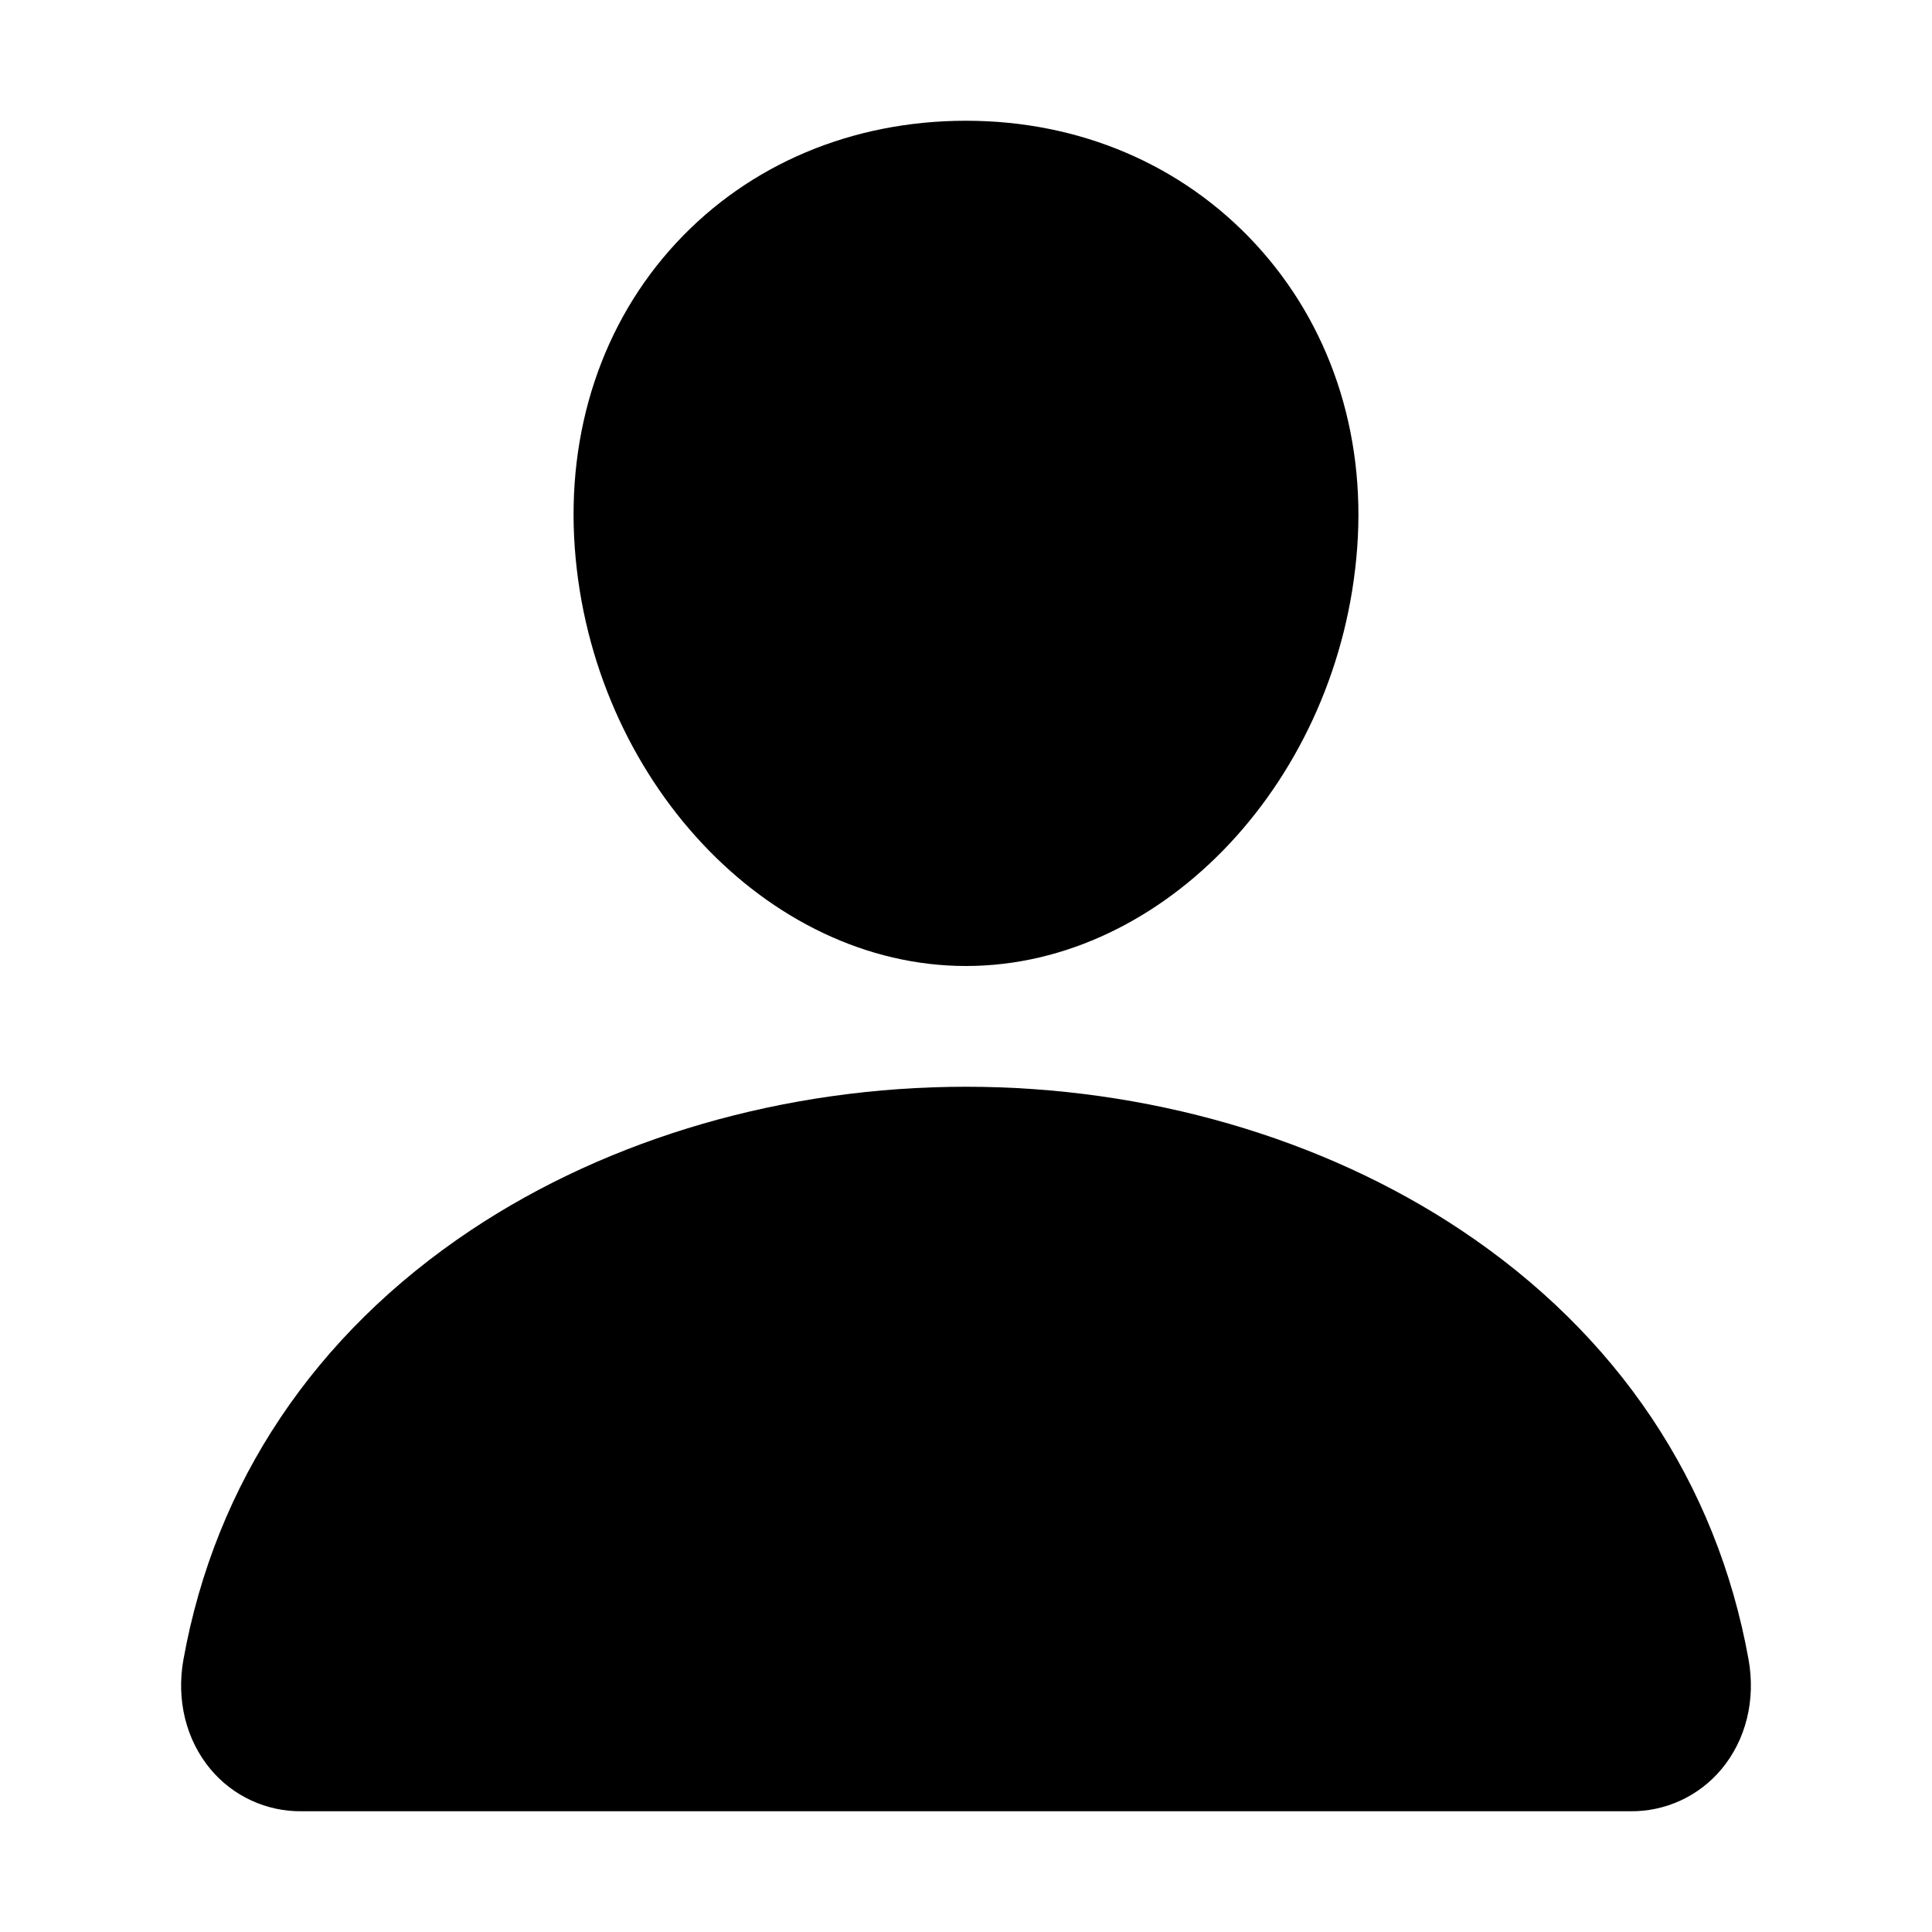
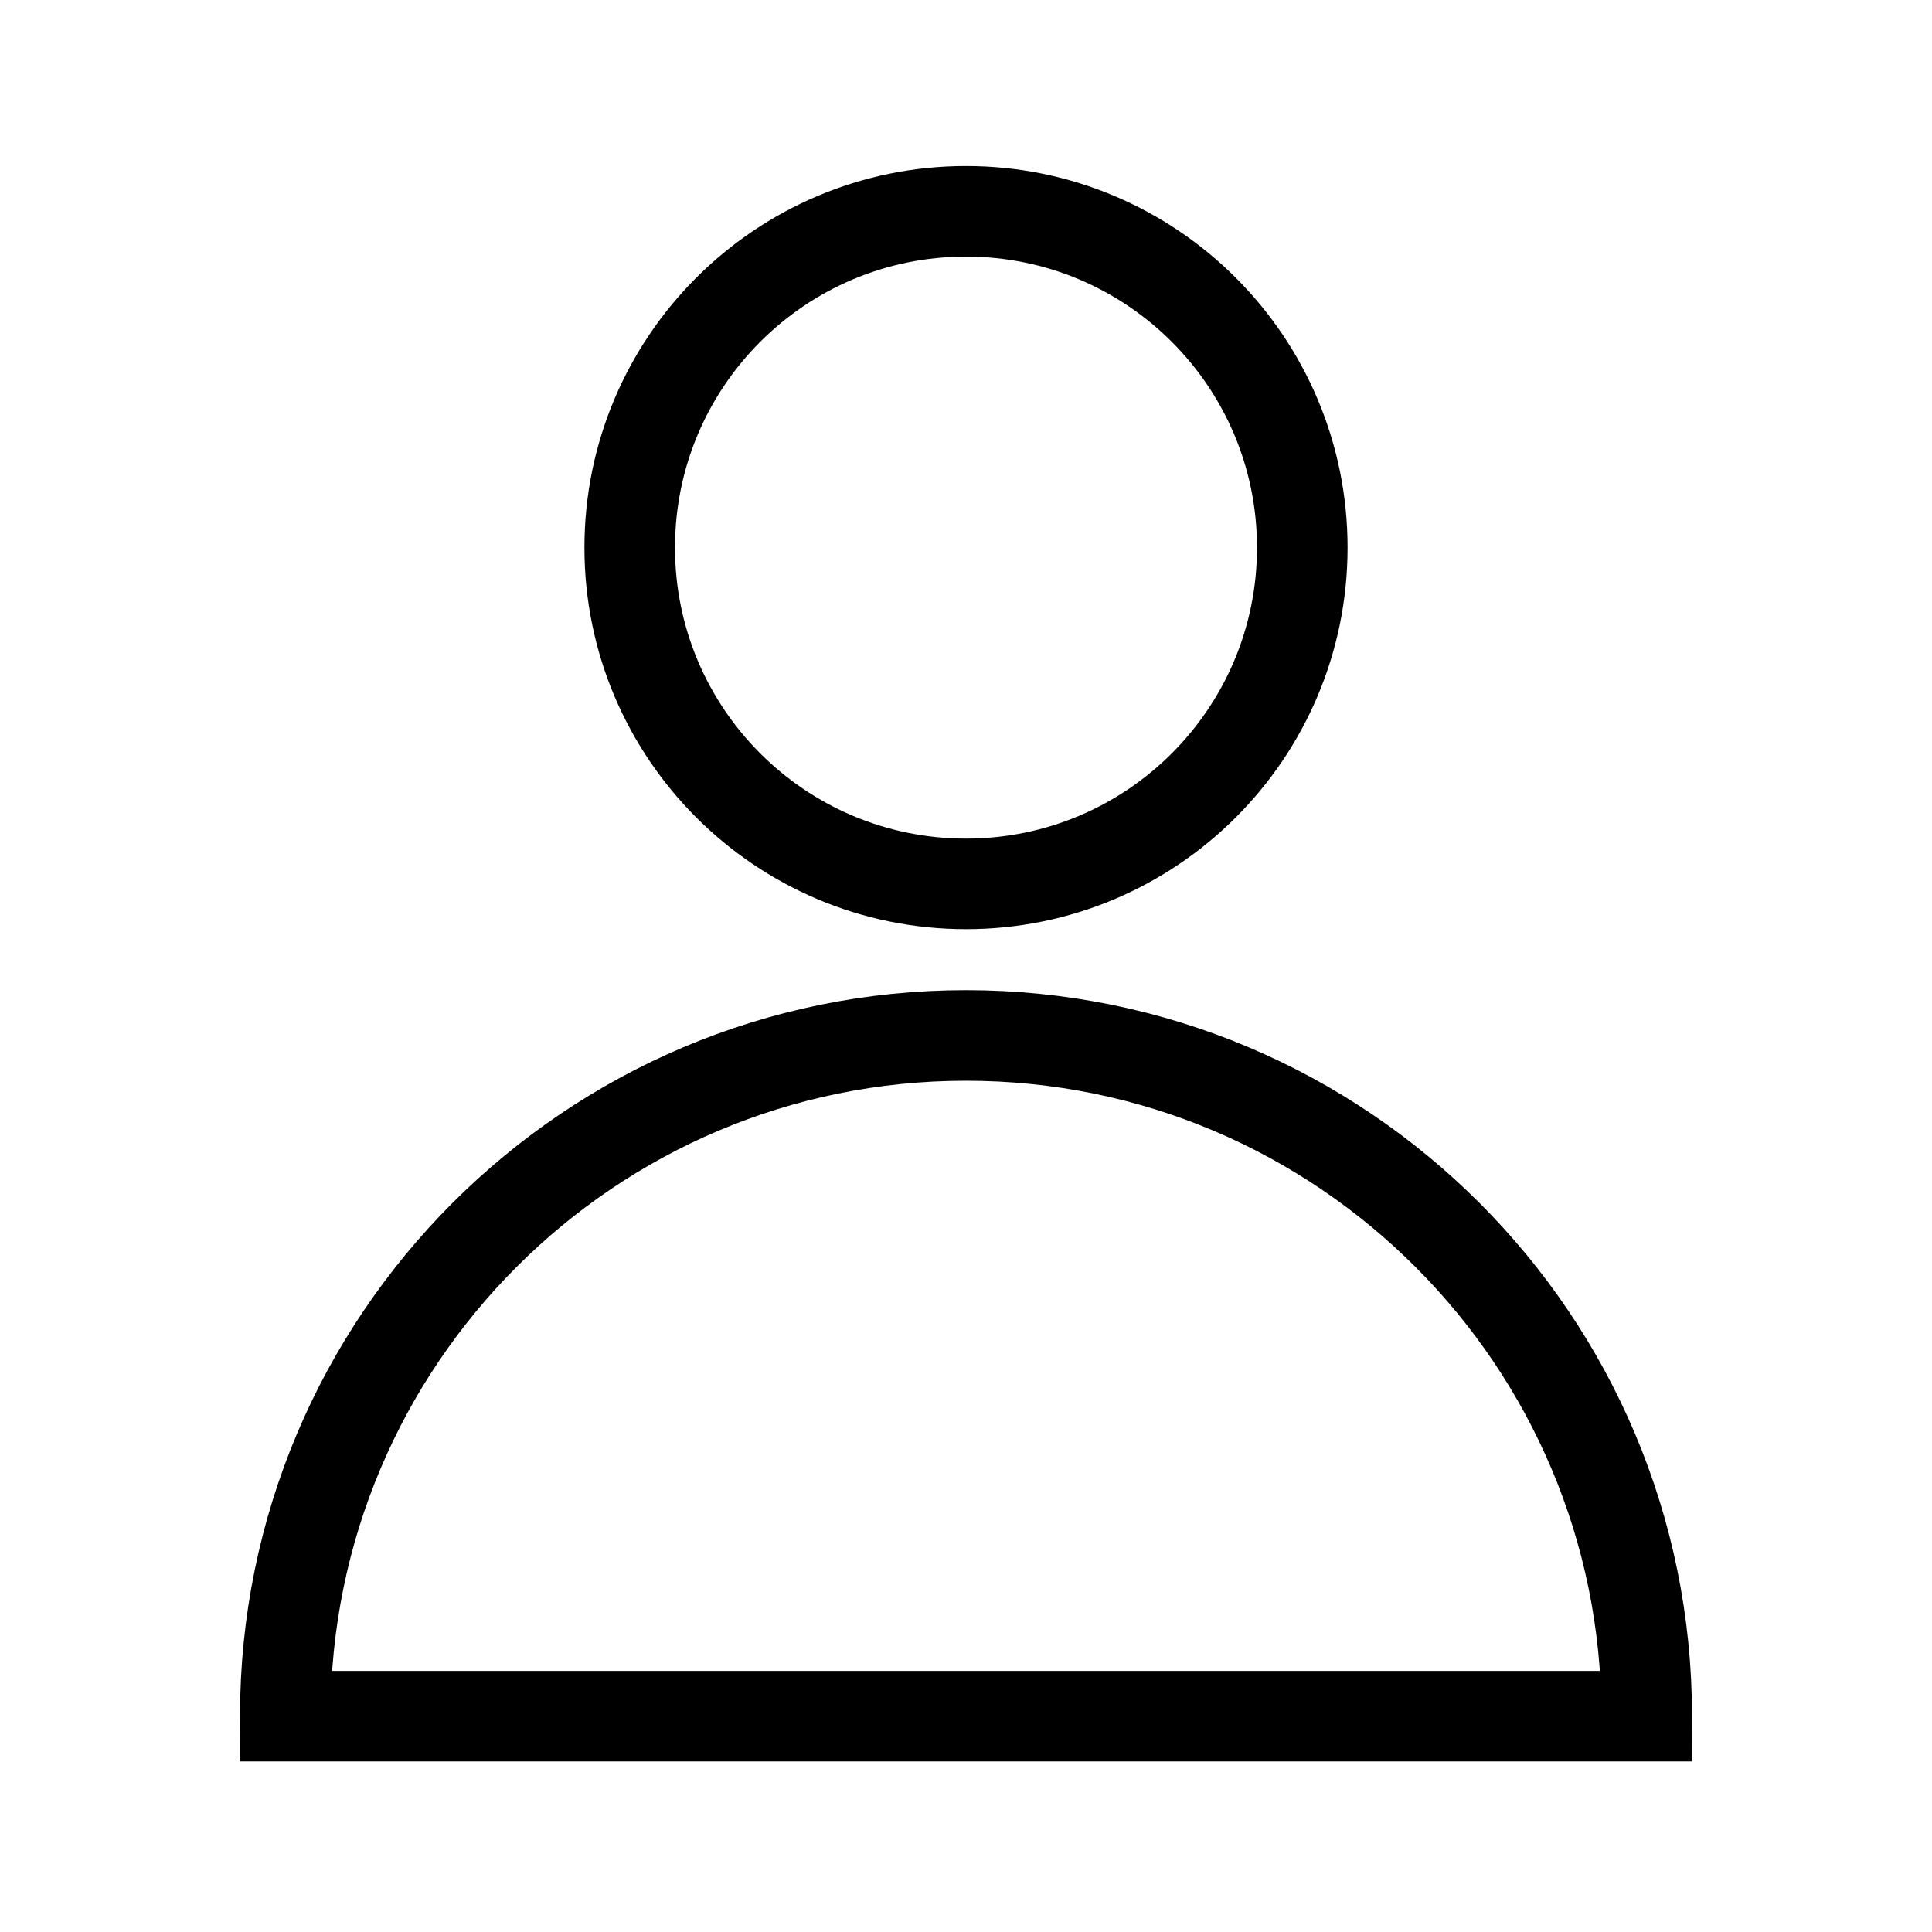
- <svg xmlns="http://www.w3.org/2000/svg" width="512px" height="512px" viewBox="0 0 512 512">
-   <path d="M332.64,64.58C313.18,43.57,286,32,256,32c-30.16,0-57.43,11.5-76.8,32.38-19.58,21.11-29.12,49.8-26.88,80.78C156.76,206.28,203.27,256,256,256s99.16-49.71,103.67-110.82C361.94,114.48,352.34,85.85,332.64,64.58Z" />
-   <path d="M432,480H80A31,31,0,0,1,55.8,468.87c-6.5-7.77-9.12-18.38-7.18-29.11C57.06,392.94,83.4,353.61,124.8,326c36.78-24.51,83.37-38,131.2-38s94.42,13.5,131.2,38c41.4,27.6,67.74,66.93,76.18,113.75,1.94,10.73-.68,21.34-7.18,29.11A31,31,0,0,1,432,480Z" />
+ <svg xmlns="http://www.w3.org/2000/svg" width="800px" height="800px" viewBox="0 0 64 64" stroke-width="3" stroke="#000000" fill="none">
+   <circle cx="32" cy="18.14" r="11.14" />
+   <path d="M54.55,56.85A22.55,22.55,0,0,0,32,34.3h0A22.55,22.55,0,0,0,9.45,56.85Z" />
</svg>
